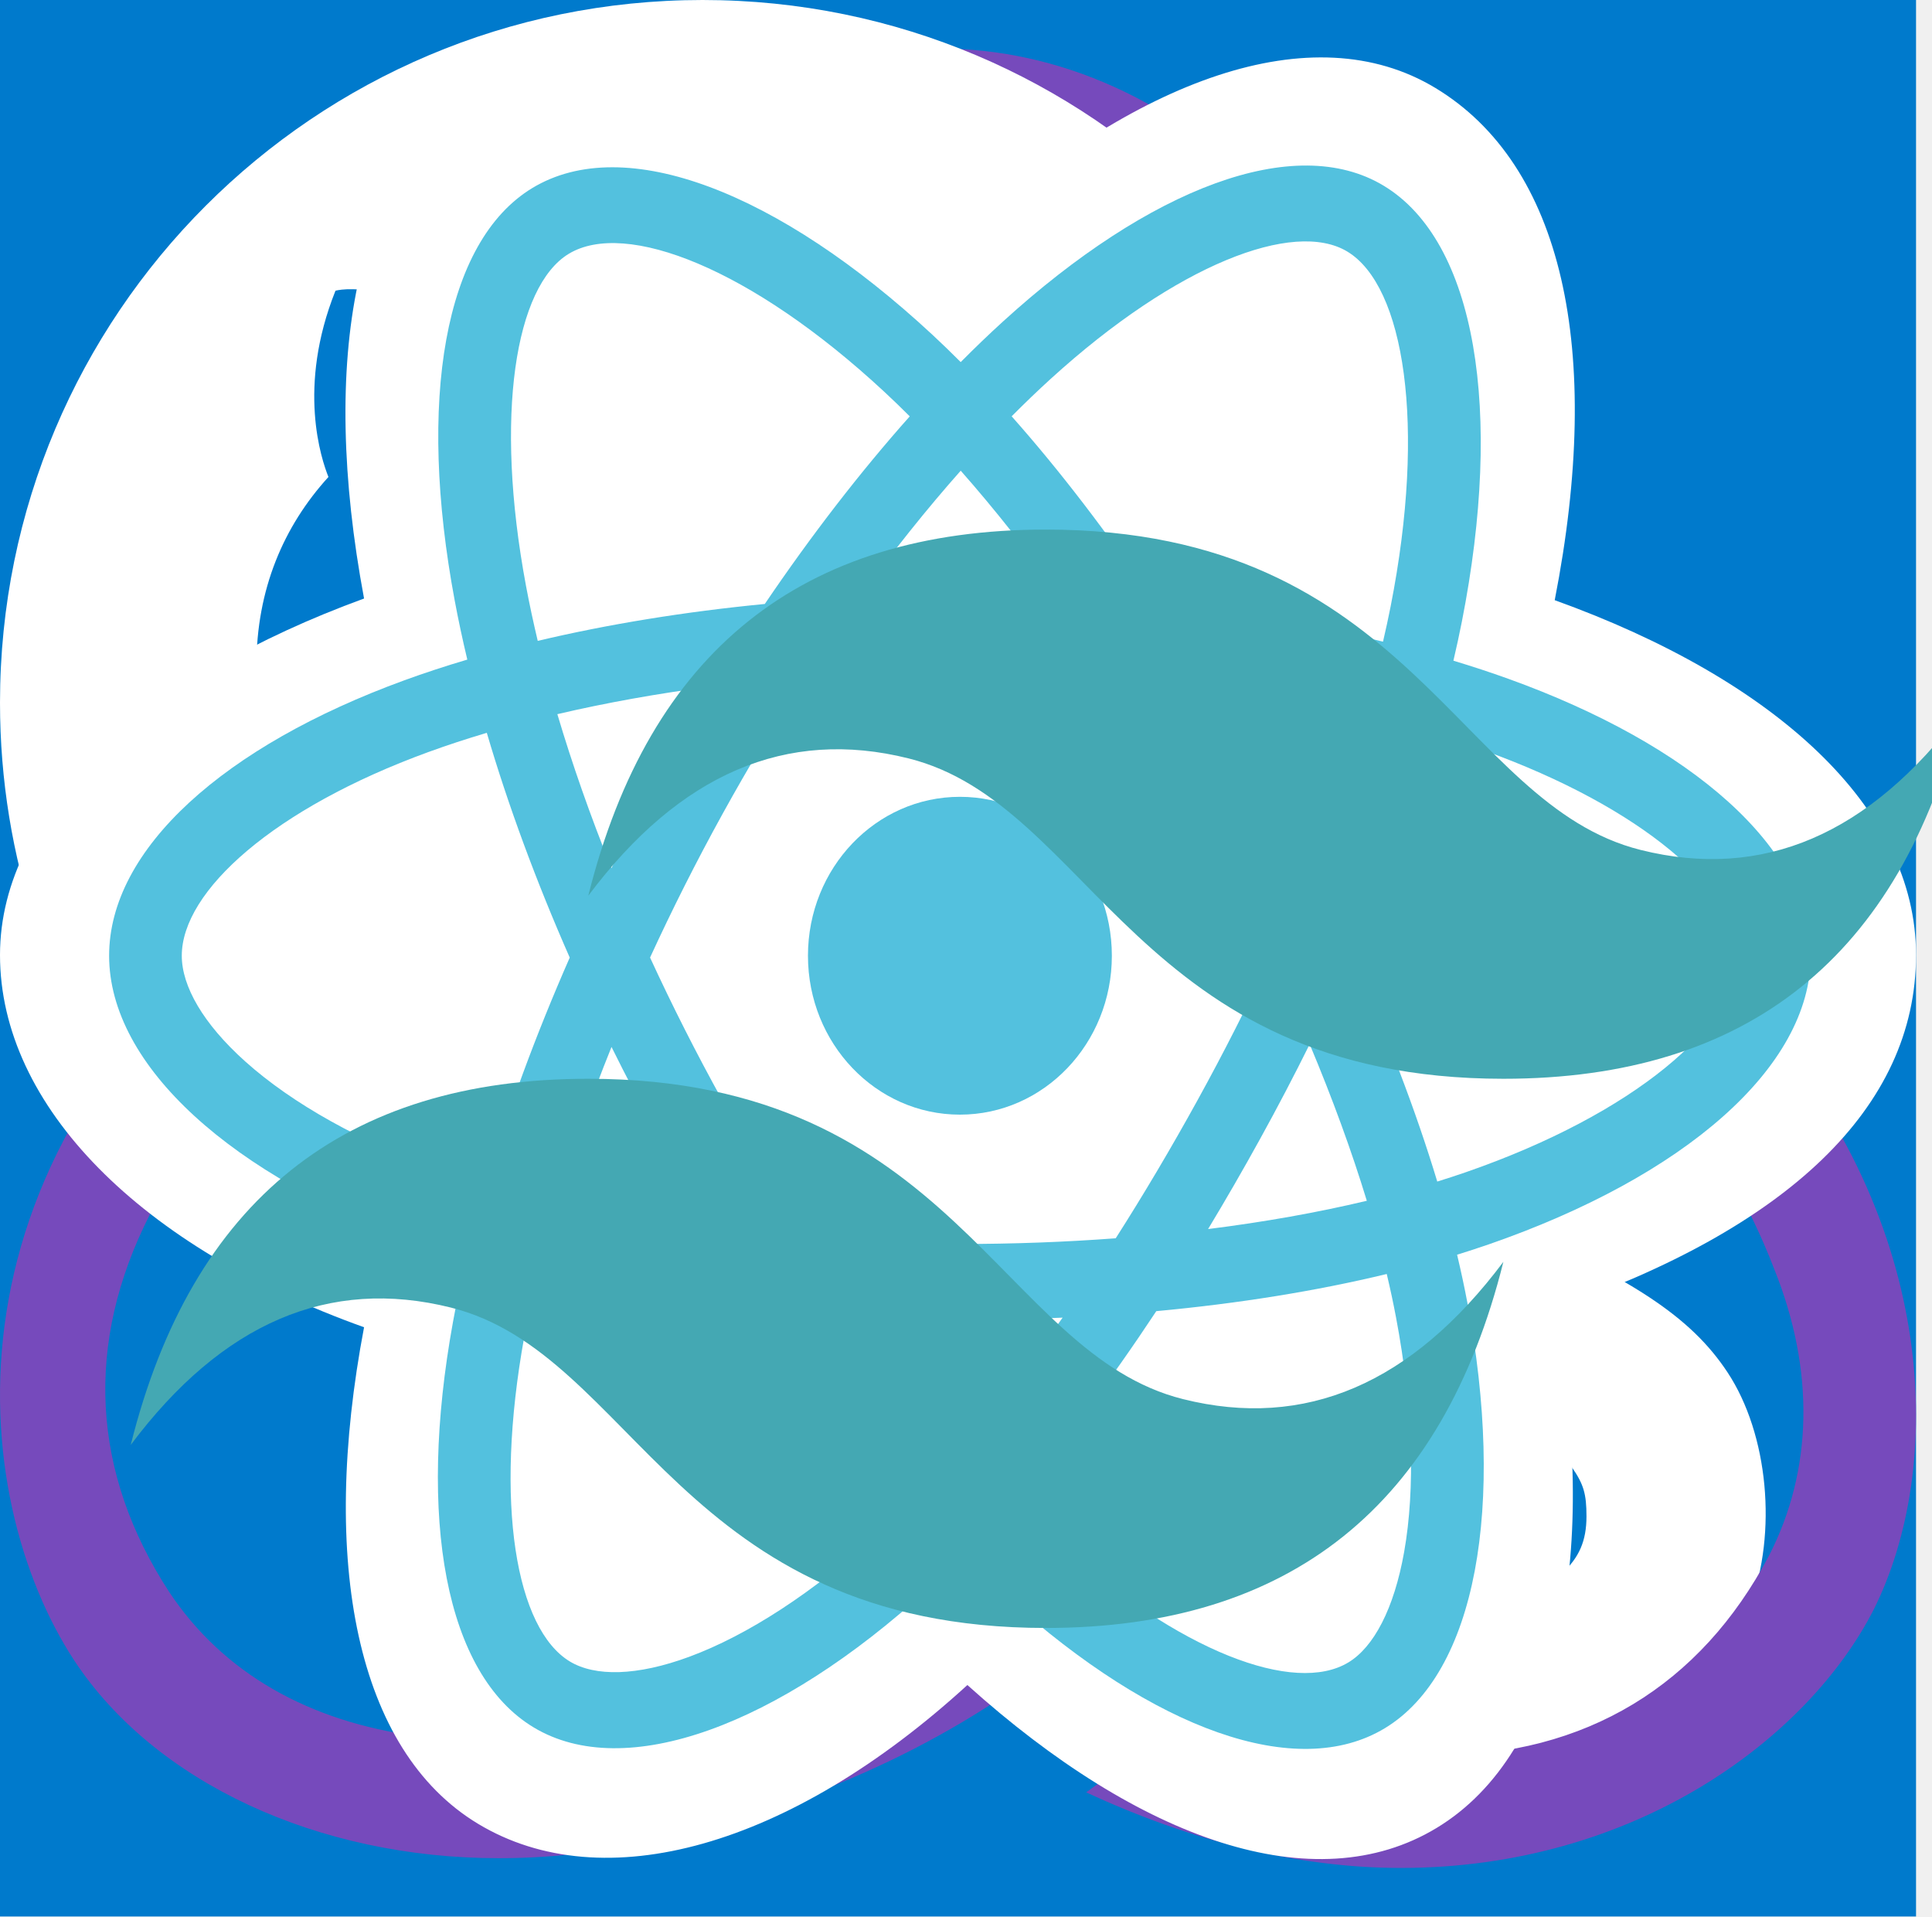
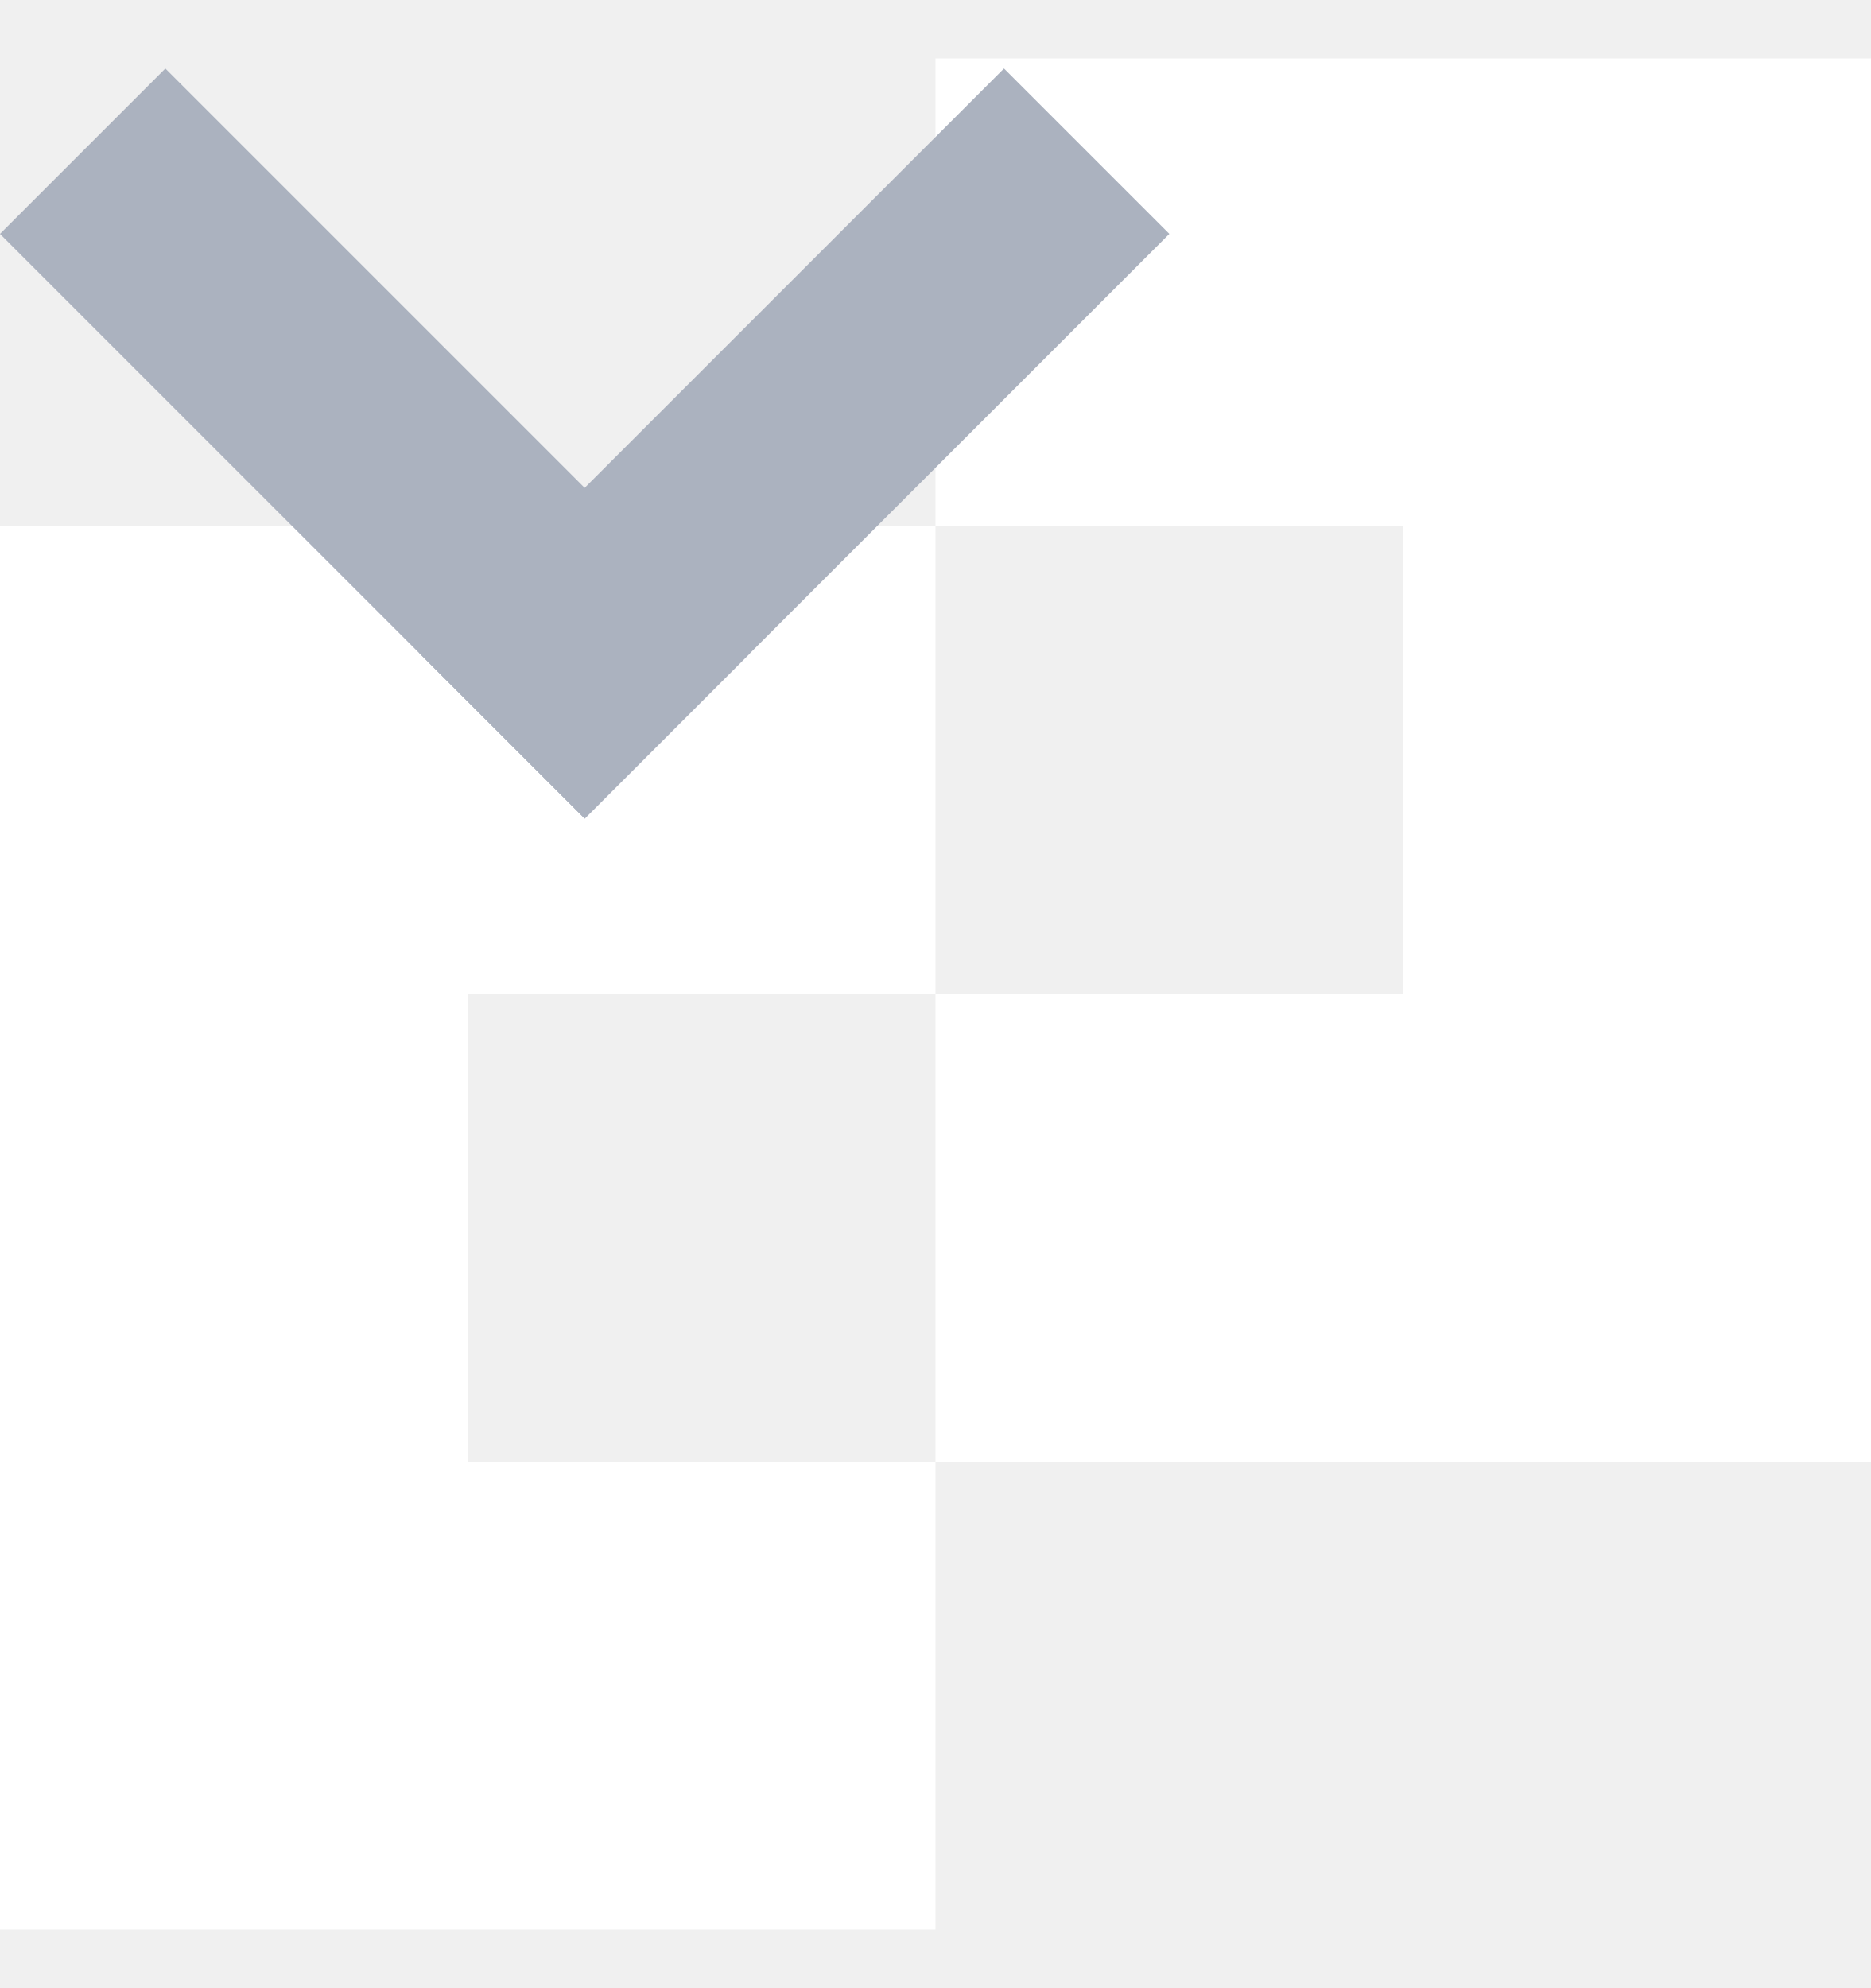
- <svg xmlns="http://www.w3.org/2000/svg" width="121" height="120" viewBox="0 0 121 120" fill="none">
-   <g id="typescript">
-     <path d="M0 60V120H60H120V60V0H60H0V60Z" fill="#007ACC" />
-     <path d="M26.537 60.398L26.499 65.312H34.309H42.118L42.118 87.503V109.693H47.642H53.166V87.503L53.166 65.312H60.975H68.785V60.493C68.785 57.826 68.728 55.598 68.652 55.541C68.595 55.465 59.09 55.426 47.566 55.446L26.595 55.503L26.537 60.398Z" fill="white" />
-     <path d="M96.826 55.364C99.874 56.126 102.198 57.478 104.331 59.687C105.436 60.868 107.074 63.021 107.207 63.535C107.245 63.687 102.026 67.192 98.864 69.154C98.75 69.23 98.293 68.735 97.779 67.973C96.236 65.725 94.617 64.754 92.141 64.583C88.502 64.335 86.16 66.24 86.179 69.421C86.179 70.354 86.312 70.906 86.693 71.668C87.493 73.326 88.979 74.316 93.645 76.335C102.236 80.03 105.912 82.468 108.198 85.935C110.75 89.802 111.322 95.973 109.588 100.564C107.683 105.554 102.96 108.945 96.312 110.068C94.255 110.43 89.379 110.373 87.169 109.973C82.35 109.116 77.779 106.735 74.96 103.611C73.855 102.392 71.703 99.211 71.836 98.983C71.893 98.906 72.388 98.602 72.941 98.278C73.474 97.973 75.493 96.811 77.398 95.707L80.845 93.707L81.569 94.773C82.579 96.316 84.788 98.43 86.122 99.135C89.95 101.154 95.207 100.868 97.798 98.545C98.903 97.535 99.36 96.487 99.36 94.945C99.36 93.554 99.188 92.945 98.464 91.897C97.531 90.564 95.626 89.44 90.217 87.097C84.026 84.43 81.36 82.773 78.922 80.145C77.512 78.621 76.179 76.183 75.626 74.145C75.169 72.449 75.055 68.202 75.417 66.487C76.693 60.507 81.207 56.335 87.722 55.097C89.836 54.697 94.75 54.849 96.826 55.364Z" fill="white" />
+ <svg xmlns="http://www.w3.org/2000/svg" width="16" height="17" viewBox="0 0 16 17" fill="none">
+   <g id="logo_outlined">
+     <svg width="156" height="156" viewBox="0 0 156 156" fill="none">
+       <mask id="path-1-inside-1_1103_3692" fill="white">
+         <path fill-rule="evenodd" clip-rule="evenodd" d="M0 39.75H38.75H77.5V78.5H38.75V117.25H77.5V156H38.75H0V117.25V78.5V39.75Z" />
+       </mask>
+       <path d="M0 39.75V38.75H-1V39.75H0ZM77.5 39.75H78.5V38.75H77.5V39.75ZM77.5 78.5V79.5H78.5V78.5H77.5ZM38.75 78.5V77.5H37.75V78.5H38.75ZM38.75 117.25H37.75V118.25H38.75V117.25ZM77.5 117.25H78.5V116.25H77.5V117.25ZM77.5 156V157H78.5V156H77.5ZM0 156H-1V157H0V156ZM38.75 38.75H0V40.75H38.75V38.75ZM77.5 38.75H38.75V40.75H77.5V38.75ZM78.5 78.5V39.75H76.5V78.5H78.5ZM38.75 79.5H77.5V77.5H38.75V79.5ZM39.75 117.25V78.5H37.75V117.25H39.75ZM38.75 118.25H77.5V116.25H38.75V118.25ZM76.5 117.25V156H78.5V117.25H76.5ZM77.5 155H38.75V157H77.5V155ZM0 157H38.75V155H0V157ZM-1 117.25V156H1V117.25H-1ZM-1 78.5V117.25H1V78.5H-1ZM-1 39.75V78.5H1V39.75H-1Z" fill="#C778DD" mask="url(#path-1-inside-1_1103_3692)" />
+       <mask id="path-3-outside-2_1103_3692" maskUnits="userSpaceOnUse" x="76.5" y="0" width="80" height="119" fill="black">
+         <rect fill="white" x="76.5" width="80" height="119" />
+         <path fill-rule="evenodd" clip-rule="evenodd" d="M77.5 1H116.25H155V39.75V78.5V117.25H116.25H77.5V78.5H116.25V39.75H77.5V1Z" />
+       </mask>
+       <path d="M77.5 1V0H76.5V1H77.5ZM155 1H156V0H155V1ZM155 117.25V118.25H156V117.25H155ZM77.5 117.25H76.5V118.25H77.5V117.25ZM77.5 78.5V77.5H76.5V78.5H77.5ZM116.25 78.5V79.5H117.25V78.5H116.25ZM116.25 39.75H117.25V38.75H116.25V39.75ZM77.5 39.75H76.5V40.75H77.5V39.75ZM116.25 0H77.5V2H116.25V0ZM155 0H116.25V2H155V0ZM156 39.75V1H154V39.75H156ZM156 78.5V39.75H154V78.5H156ZM156 117.25V78.5H154V117.25H156ZM116.25 118.25H155V116.25H116.25V118.25ZM116.25 116.25H77.5V118.25H116.25V116.25ZM78.5 117.25V78.5H76.5V117.25H78.5ZM77.5 79.5H116.25V77.5H77.5V79.5ZM115.25 39.75V78.5H117.25V39.75H115.25ZM77.5 40.75H116.25V38.75H77.5V40.75ZM76.5 1V39.75H78.5V1H76.5Z" fill="#C778DD" mask="url(#path-3-outside-2_1103_3692)" />
+     </svg>
  </g>
-   <g id="redux">
-     <g clip-path="url(#clip0_1_3276)">
-       <path d="M83.147 82.601C87.576 82.143 90.935 78.325 90.782 73.744C90.63 69.163 86.812 65.498 82.231 65.498H81.926C77.191 65.65 73.527 69.621 73.68 74.355C73.832 76.645 74.748 78.63 76.123 80.005C70.931 90.237 62.99 97.719 51.079 103.98C42.986 108.256 34.587 109.784 26.189 108.715C19.317 107.798 13.972 104.745 10.612 99.705C5.726 92.222 5.268 84.128 9.391 76.035C12.293 70.231 16.873 65.956 19.775 63.818C19.164 61.832 18.247 58.473 17.79 56.03C-4.353 72.064 -2.062 93.749 4.657 103.98C9.696 111.616 19.927 116.35 31.228 116.35C34.282 116.35 37.336 116.045 40.39 115.282C59.936 111.464 74.749 99.857 83.147 82.601ZM110.024 63.665C98.418 50.074 81.315 42.591 61.769 42.591H59.325C57.951 39.842 55.05 38.01 51.843 38.01H51.537C46.804 38.162 43.139 42.133 43.291 46.867C43.444 51.448 47.262 55.113 51.843 55.113H52.148C55.508 54.961 58.409 52.822 59.631 49.921H62.379C73.985 49.921 84.98 53.281 94.906 59.847C102.541 64.887 108.038 71.454 111.092 79.394C113.688 85.808 113.535 92.069 110.787 97.414C106.511 105.508 99.334 109.936 89.866 109.936C83.758 109.936 77.956 108.104 74.901 106.729C73.222 108.256 70.167 110.7 68.029 112.227C74.596 115.281 81.315 116.961 87.728 116.961C102.388 116.961 113.23 108.867 117.353 100.774C121.782 91.916 121.476 76.645 110.024 63.665ZM32.449 85.197C32.602 89.778 36.419 93.443 41.001 93.443H41.306C46.04 93.291 49.705 89.32 49.552 84.586C49.4 80.004 45.582 76.34 41.001 76.34H40.696C40.39 76.34 39.931 76.34 39.627 76.492C33.366 66.108 30.77 54.808 31.686 42.591C32.296 33.428 35.351 25.487 40.696 18.92C45.124 13.27 53.675 10.521 59.478 10.369C75.665 10.063 82.536 30.221 82.995 38.315C84.98 38.773 88.339 39.842 90.63 40.605C88.797 15.867 73.527 3.039 58.867 3.039C45.124 3.039 32.449 12.965 27.41 27.625C20.386 47.172 24.967 65.956 33.518 80.769C32.755 81.837 32.296 83.517 32.449 85.197V85.197Z" fill="#764ABC" />
-     </g>
-     <defs>
-       <clipPath id="clip0_1_3276">
-         <rect width="120" height="120" fill="white" />
-       </clipPath>
-     </defs>
+   <g id="logo">
+     <path fill-rule="evenodd" clip-rule="evenodd" d="M12 0.5H8V4.5H4H0V8.5V12.5V16.5H4H8V12.5H12H16V8.5V4.5V0.5H12ZM4 12.5H8V8.5H12V4.5H8V8.5H4V12.5Z" fill="white" />
  </g>
-   <g id="github">
-     <path fill-rule="evenodd" clip-rule="evenodd" d="M44 0C19.69 0 0 19.69 0 44C0 63.47 12.595 79.915 30.085 85.745C32.285 86.13 33.11 84.81 33.11 83.655C33.11 82.61 33.055 79.145 33.055 75.46C22 77.495 19.14 72.765 18.26 70.29C17.765 69.025 15.62 65.12 13.75 64.075C12.21 63.25 10.01 61.215 13.695 61.16C17.16 61.105 19.635 64.35 20.46 65.67C24.42 72.325 30.745 70.455 33.275 69.3C33.66 66.44 34.815 64.515 36.08 63.415C26.29 62.315 16.06 58.52 16.06 41.69C16.06 36.905 17.765 32.945 20.57 29.865C20.13 28.765 18.59 24.255 21.01 18.205C21.01 18.205 24.695 17.05 33.11 22.715C36.63 21.725 40.37 21.23 44.11 21.23C47.85 21.23 51.59 21.725 55.11 22.715C63.525 16.995 67.21 18.205 67.21 18.205C69.63 24.255 68.09 28.765 67.65 29.865C70.455 32.945 72.16 36.85 72.16 41.69C72.16 58.575 61.875 62.315 52.085 63.415C53.68 64.79 55.055 67.43 55.055 71.555C55.055 77.44 55 82.17 55 83.655C55 84.81 55.825 86.185 58.025 85.745C66.76 82.796 74.35 77.182 79.727 69.694C85.104 62.205 87.997 53.219 88 44C88 19.69 68.31 0 44 0Z" fill="white" />
-   </g>
-   <g id="react">
-     <path d="M0 59.797C0 69.273 8.849 78.119 22.801 83.105C20.015 97.77 22.301 109.59 29.939 114.196C37.79 118.93 49.486 115.653 60.587 105.507C71.408 115.243 82.344 119.075 89.975 114.456C97.818 109.709 100.203 97.087 97.34 81.964C111.872 76.941 120 69.398 120 59.797C120 50.541 111.134 42.534 97.371 37.58C100.453 21.832 97.842 10.298 89.888 5.502C82.219 0.879 71.156 4.909 60.176 14.9C48.753 4.295 37.799 1.057 29.853 5.867C22.192 10.504 20.006 22.539 22.801 37.476C9.32 42.39 0 50.578 0 59.797Z" fill="white" />
-     <path d="M94.457 42.499C93.351 42.101 92.205 41.725 91.026 41.369C91.22 40.541 91.398 39.725 91.556 38.922C94.153 25.741 92.455 15.123 86.657 11.627C81.097 8.275 72.005 11.77 62.822 20.126C61.939 20.929 61.054 21.78 60.169 22.672C59.579 22.082 58.99 21.512 58.403 20.966C48.779 12.032 39.133 8.267 33.34 11.773C27.786 15.135 26.141 25.117 28.479 37.608C28.705 38.815 28.968 40.047 29.267 41.3C27.902 41.705 26.584 42.137 25.323 42.597C14.04 46.71 6.834 53.156 6.834 59.843C6.834 66.748 14.569 73.675 26.321 77.875C27.249 78.206 28.211 78.52 29.203 78.817C28.881 80.172 28.601 81.5 28.366 82.795C26.137 95.07 27.878 104.816 33.417 108.157C39.139 111.607 48.742 108.061 58.092 99.514C58.831 98.839 59.573 98.122 60.316 97.371C61.279 98.341 62.24 99.259 63.197 100.12C72.254 108.269 81.2 111.56 86.734 108.21C92.45 104.75 94.308 94.28 91.896 81.541C91.712 80.568 91.497 79.574 91.257 78.563C91.931 78.354 92.593 78.139 93.239 77.915C105.456 73.683 113.405 66.841 113.405 59.843C113.405 53.132 105.967 46.642 94.457 42.499Z" fill="#53C1DE" />
-     <path d="M91.805 73.397C91.222 73.599 90.625 73.794 90.015 73.983C88.666 69.518 86.846 64.771 84.619 59.866C86.744 55.078 88.494 50.391 89.805 45.956C90.895 46.285 91.954 46.633 92.973 47.001C102.835 50.55 108.851 55.799 108.851 59.843C108.851 64.15 102.354 69.743 91.805 73.397ZM87.428 82.466C88.495 88.099 88.647 93.192 87.941 97.173C87.306 100.75 86.029 103.135 84.451 104.09C81.093 106.123 73.91 103.481 66.165 96.511C65.277 95.713 64.382 94.859 63.485 93.957C66.488 90.523 69.489 86.531 72.418 82.097C77.57 81.619 82.437 80.837 86.851 79.77C87.069 80.687 87.262 81.587 87.428 82.466ZM43.165 103.739C39.884 104.951 37.27 104.986 35.69 104.033C32.329 102.006 30.931 94.18 32.838 83.683C33.056 82.481 33.316 81.246 33.615 79.984C37.981 80.993 42.813 81.719 47.977 82.157C50.926 86.496 54.014 90.483 57.125 93.975C56.445 94.661 55.768 95.315 55.095 95.93C50.96 99.709 46.816 102.391 43.165 103.739ZM27.792 73.371C22.596 71.514 18.304 69.1 15.363 66.466C12.72 64.099 11.385 61.75 11.385 59.843C11.385 55.785 17.171 50.61 26.82 47.092C27.991 46.665 29.216 46.263 30.488 45.885C31.822 50.421 33.571 55.163 35.682 59.959C33.544 64.825 31.769 69.643 30.423 74.232C29.516 73.96 28.637 73.673 27.792 73.371ZM32.945 36.695C30.942 25.992 32.273 17.919 35.62 15.893C39.185 13.735 47.069 16.812 55.378 24.527C55.91 25.02 56.443 25.536 56.977 26.07C53.881 29.546 50.822 33.504 47.899 37.817C42.887 38.303 38.089 39.083 33.678 40.128C33.401 38.961 33.155 37.815 32.945 36.695ZM78.915 48.563C77.861 46.659 76.778 44.8 75.674 42.991C79.075 43.44 82.332 44.037 85.392 44.767C84.473 47.845 83.329 51.063 81.981 54.362C81.014 52.443 79.992 50.508 78.915 48.563ZM60.169 29.472C62.269 31.851 64.372 34.506 66.44 37.388C64.356 37.285 62.245 37.231 60.118 37.231C58.01 37.231 55.916 37.284 53.844 37.385C55.915 34.53 58.036 31.878 60.169 29.472ZM41.302 48.596C40.249 50.506 39.245 52.431 38.294 54.359C36.968 51.071 35.834 47.838 34.907 44.717C37.948 44.005 41.191 43.423 44.569 42.983C43.45 44.808 42.358 46.681 41.302 48.596V48.596ZM44.666 77.043C41.176 76.636 37.885 76.084 34.845 75.392C35.786 72.215 36.945 68.913 38.299 65.554C39.253 67.481 40.261 69.406 41.32 71.32H41.321C42.4 73.27 43.519 75.18 44.666 77.043ZM60.295 90.55C58.137 88.115 55.985 85.423 53.883 82.526C55.923 82.61 58.004 82.653 60.118 82.653C62.29 82.653 64.437 82.602 66.551 82.503C64.476 85.452 62.38 88.149 60.295 90.55ZM82.024 65.383C83.449 68.778 84.65 72.063 85.603 75.186C82.513 75.923 79.177 76.516 75.662 76.957C76.768 75.124 77.86 73.233 78.933 71.287C80.019 69.319 81.05 67.348 82.024 65.383ZM74.99 68.909C73.324 71.93 71.614 74.813 69.877 77.534C66.715 77.771 63.448 77.892 60.118 77.892C56.801 77.892 53.575 77.785 50.469 77.574C48.663 74.817 46.915 71.925 45.26 68.935H45.261C43.61 65.954 42.09 62.947 40.713 59.957C42.09 56.96 43.605 53.95 45.247 50.974L45.246 50.975C46.892 47.99 48.624 45.113 50.414 42.373C53.583 42.122 56.833 41.992 60.118 41.992H60.118C63.417 41.992 66.671 42.123 69.84 42.376C71.602 45.096 73.323 47.964 74.975 50.949C76.646 53.967 78.181 56.957 79.569 59.889C78.185 62.872 76.653 65.893 74.99 68.909ZM84.381 15.751C87.95 17.903 89.338 26.582 87.096 37.962C86.953 38.688 86.792 39.428 86.617 40.177C82.195 39.11 77.394 38.317 72.367 37.824C69.439 33.463 66.405 29.499 63.359 26.067C64.178 25.244 64.995 24.458 65.81 23.717C73.677 16.558 81.031 13.731 84.381 15.751Z" fill="white" />
-     <path d="M60.118 49.892C65.374 49.892 69.635 54.347 69.635 59.843C69.635 65.338 65.374 69.793 60.118 69.793C54.862 69.793 50.602 65.338 50.602 59.843C50.602 54.347 54.862 49.892 60.118 49.892Z" fill="#53C1DE" />
-   </g>
-   <g id="tailwind">
-     <path d="M36.844 56.084C40.665 40.801 50.217 33.159 65.5 33.159C88.425 33.159 91.291 50.353 102.753 53.219C110.395 55.129 117.081 52.264 122.812 44.622C118.992 59.905 109.44 67.547 94.156 67.547C71.231 67.547 68.366 50.353 56.903 47.487C49.261 45.577 42.575 48.443 36.844 56.084ZM8.188 90.472C12.008 75.189 21.56 67.547 36.844 67.547C59.769 67.547 62.634 84.741 74.097 87.606C81.739 89.517 88.425 86.651 94.156 79.009C90.335 94.293 80.783 101.934 65.5 101.934C42.575 101.934 39.709 84.741 28.247 81.875C20.605 79.965 13.919 82.83 8.188 90.472Z" fill="#44A8B3" />
+   <g id="arrow">
+     <line x1="0.707" y1="1.293" x2="5.707" y2="6.293" stroke="#ABB2BF" stroke-width="2" />
+     <line x1="4.293" y1="6.293" x2="9.293" y2="1.293" stroke="#ABB2BF" stroke-width="2" />
  </g>
</svg>
